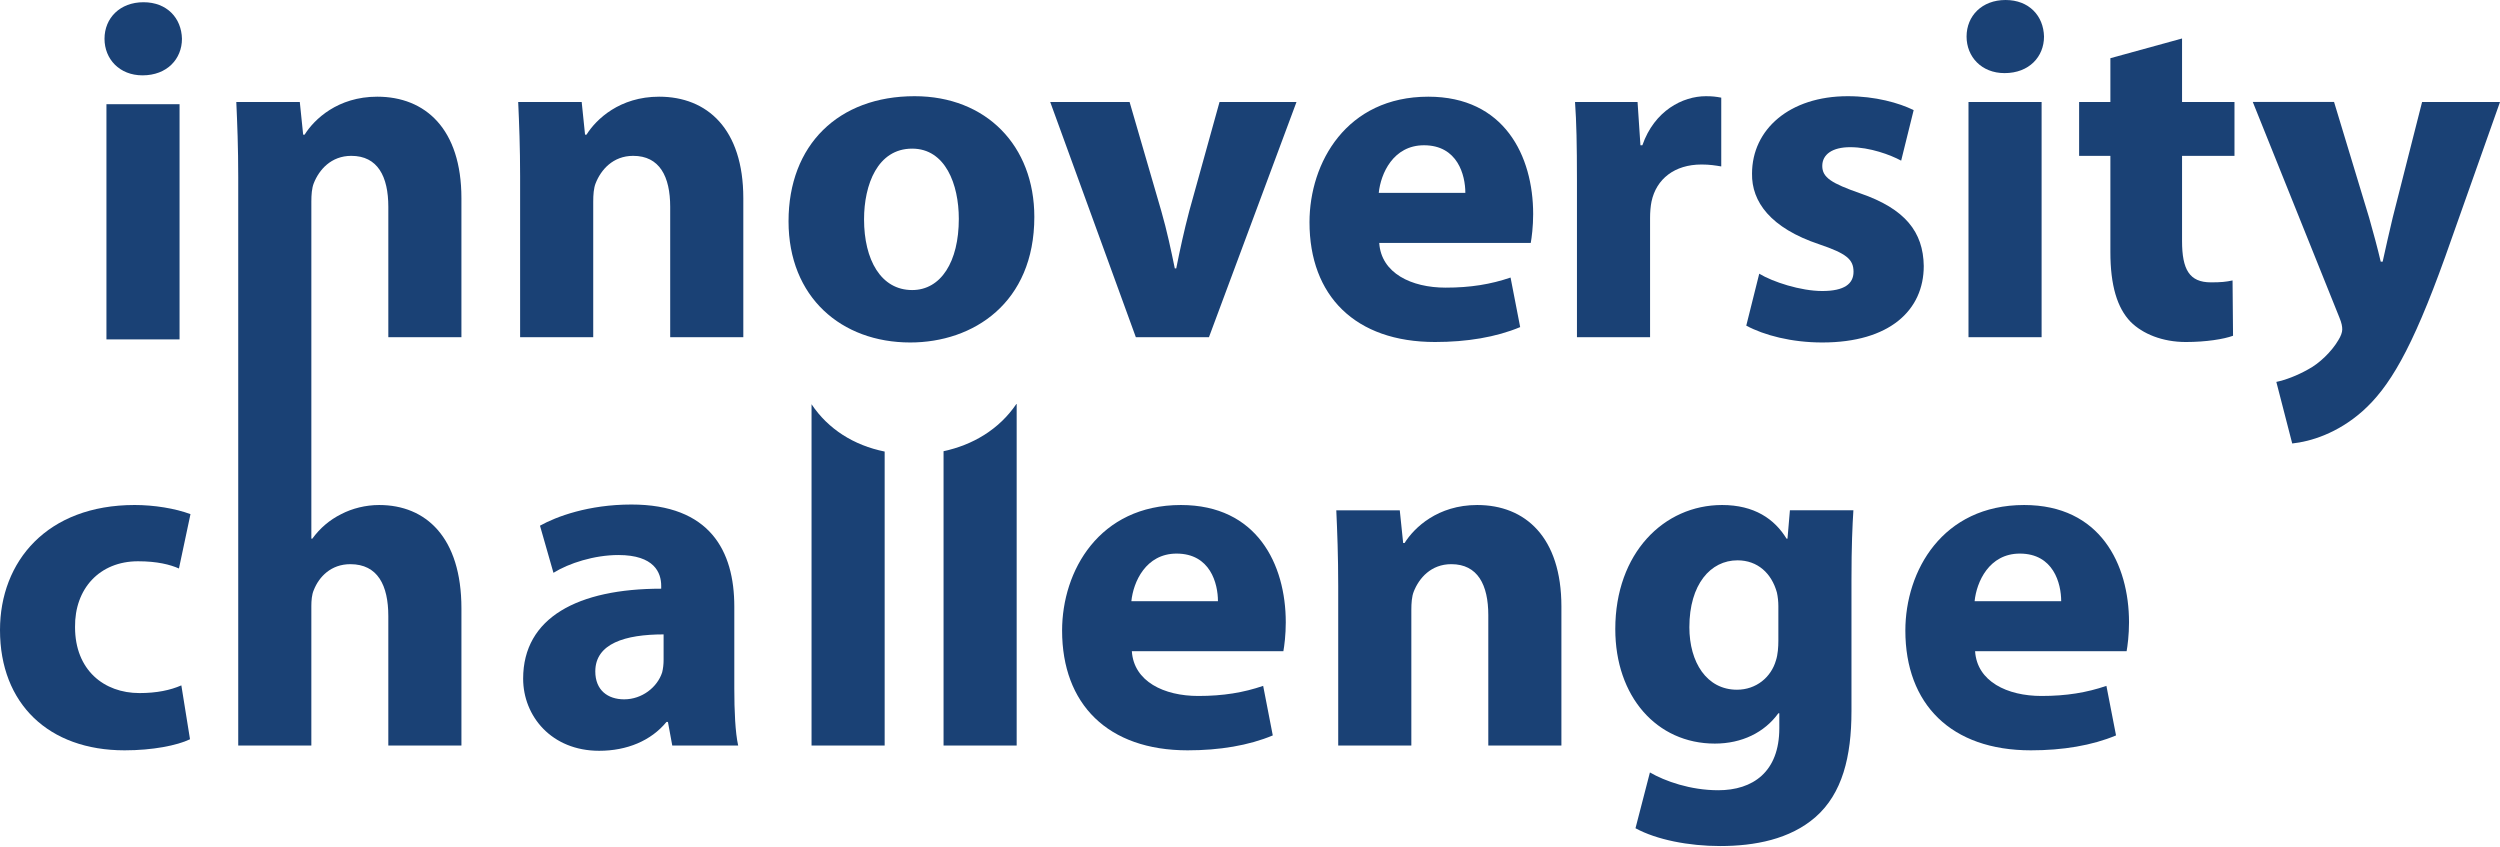
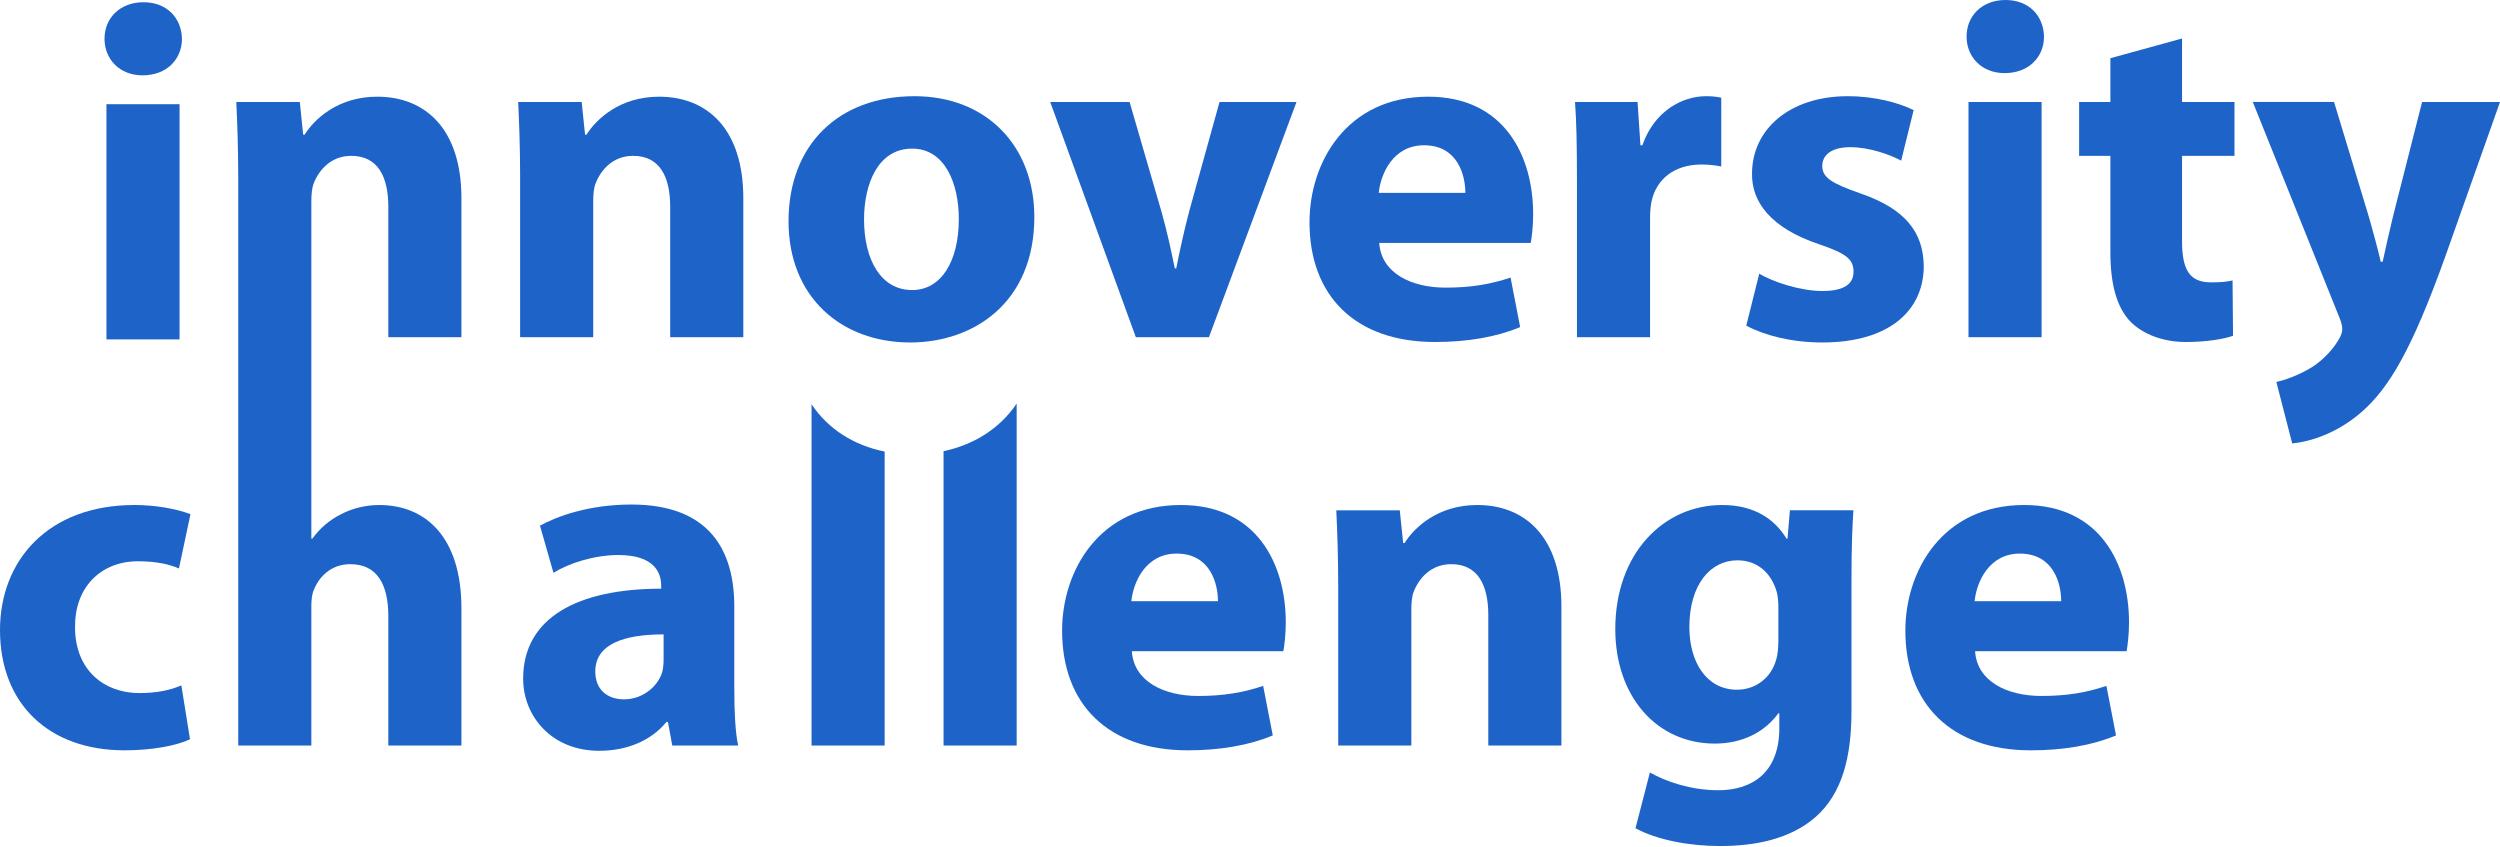
<svg xmlns="http://www.w3.org/2000/svg" version="1.1" id="Layer_1" x="0px" y="0px" width="280.108px" height="94.793px" viewBox="0 0 280.108 94.793" enable-background="new 0 0 280.108 94.793" xml:space="preserve">
-   <path fill="#1a4175" d="M20.387,4.346c0,2.263-1.671,4.096-4.419,4.096c-2.587,0-4.258-1.833-4.258-4.096  c0-2.317,1.725-4.096,4.366-4.096C18.716,0.25,20.333,2.029,20.387,4.346z M11.926,38.03V11.676h8.192V38.03H11.926z" />
-   <path fill="#1a4175" d="M58.276,19.833c0-3.288-0.108-6.036-0.216-8.407h7.114l0.377,3.665h0.162  c1.078-1.725,3.718-4.258,8.138-4.258c5.39,0,9.432,3.611,9.432,11.372V37.78h-8.192V23.174c0-3.395-1.186-5.712-4.15-5.712  c-2.264,0-3.611,1.563-4.204,3.072c-0.216,0.539-0.27,1.293-0.27,2.048V37.78h-8.192V19.833z" />
-   <path fill="#1a4175" d="M115.89,24.306c0,9.647-6.845,14.066-13.905,14.066c-7.707,0-13.635-5.066-13.635-13.581  c0-8.569,5.605-14.013,14.121-14.013C110.5,10.779,115.89,16.33,115.89,24.306z M96.811,24.576c0,4.527,1.886,7.922,5.39,7.922  c3.233,0,5.228-3.18,5.228-7.976c0-3.88-1.509-7.869-5.228-7.869C98.32,16.653,96.811,20.695,96.811,24.576z" />
-   <path fill="#1a4175" d="M126.562,11.426l3.557,12.234c0.646,2.264,1.078,4.312,1.509,6.413h0.162  c0.431-2.156,0.862-4.149,1.455-6.413l3.395-12.234h8.624l-9.809,26.354h-8.192l-9.593-26.354H126.562z" />
-   <path fill="#1a4175" d="M154.534,27.216c0.216,3.396,3.611,5.012,7.438,5.012c2.803,0,5.066-0.377,7.276-1.131l1.077,5.551  c-2.694,1.132-5.982,1.671-9.539,1.671c-8.946,0-14.066-5.174-14.066-13.42c0-6.683,4.15-14.066,13.312-14.066  c8.515,0,11.748,6.629,11.748,13.15c0,1.401-0.161,2.641-0.27,3.233H154.534z M164.182,21.612c0-1.994-0.862-5.336-4.635-5.336  c-3.449,0-4.851,3.18-5.066,5.336H164.182z" />
-   <path fill="#1a4175" d="M176.686,20.103c0-3.88-0.054-6.414-0.215-8.677h7.006l0.323,4.85h0.216c1.348-3.88,4.527-5.497,7.114-5.497  c0.754,0,1.132,0.054,1.725,0.162v7.707c-0.647-0.108-1.294-0.216-2.21-0.216c-3.019,0-5.066,1.617-5.604,4.15  c-0.108,0.539-0.162,1.186-0.162,1.833V37.78h-8.192V20.103z" />
-   <path fill="#1a4175" d="M197.111,30.666c1.509,0.917,4.635,1.94,7.061,1.94c2.479,0,3.503-0.809,3.503-2.156  c0-1.401-0.809-2.048-3.826-3.072c-5.497-1.833-7.6-4.797-7.546-7.923c0-4.958,4.204-8.677,10.726-8.677  c3.071,0,5.767,0.754,7.383,1.563l-1.4,5.659c-1.187-0.646-3.504-1.509-5.713-1.509c-1.994,0-3.126,0.809-3.126,2.102  c0,1.294,1.023,1.94,4.258,3.072c5.012,1.725,7.06,4.312,7.113,8.138c0,4.958-3.826,8.569-11.371,8.569  c-3.449,0-6.521-0.809-8.516-1.886L197.111,30.666z" />
-   <path fill="#1a4175" d="M229.018,4.096c0,2.263-1.671,4.096-4.419,4.096c-2.588,0-4.258-1.833-4.258-4.096  c0-2.317,1.725-4.096,4.365-4.096S228.964,1.779,229.018,4.096z M220.556,37.78V11.426h8.192V37.78H220.556z" />
-   <path fill="#1a4175" d="M244.484,4.312v7.114h5.875v6.036h-5.875v9.539c0,3.18,0.809,4.635,3.234,4.635  c1.132,0,1.67-0.054,2.425-0.215l0.054,6.198c-1.023,0.377-3.018,0.701-5.281,0.701c-2.641,0-4.851-0.917-6.198-2.264  c-1.509-1.563-2.264-4.096-2.264-7.814V17.462h-3.503v-6.036h3.503V6.521L244.484,4.312z" />
-   <path fill="#1a4175" d="M261.516,11.426l3.935,12.988c0.431,1.509,0.97,3.503,1.293,4.904h0.216  c0.323-1.455,0.754-3.395,1.132-4.958l3.287-12.935h8.73l-6.144,17.354c-3.772,10.509-6.306,14.659-9.27,17.3  c-2.803,2.479-5.82,3.396-7.868,3.61l-1.779-6.898c1.024-0.216,2.317-0.701,3.558-1.401c1.239-0.646,2.641-1.994,3.396-3.288  c0.269-0.431,0.431-0.862,0.431-1.186s-0.054-0.701-0.323-1.347l-9.701-24.145H261.516z" />
-   <path fill="#1a4175" d="M21.289,82.829c-1.456,0.701-4.204,1.24-7.33,1.24C5.443,84.069,0,78.84,0,70.595  c0-7.707,5.282-14.013,15.09-14.013c2.156,0,4.527,0.377,6.252,1.024l-1.293,6.09c-0.97-0.432-2.425-0.809-4.581-0.809  c-4.312,0-7.114,3.072-7.06,7.384c0,4.796,3.233,7.383,7.222,7.383c1.94,0,3.449-0.323,4.689-0.862L21.289,82.829z" />
-   <path fill="#1a4175" d="M51.699,37.78V22.205c0-7.761-4.042-11.372-9.432-11.372c-4.419,0-7.06,2.533-8.138,4.258h-0.162  l-0.377-3.665h-7.114c0.108,2.371,0.216,5.12,0.216,8.407V37.78v45.75h8.192V67.9c0-0.593,0.054-1.293,0.27-1.778  c0.593-1.509,1.94-2.91,4.096-2.91c3.072,0,4.258,2.371,4.258,5.82V83.53h8.192v-15.36c0-7.976-3.988-11.587-9.216-11.587  c-1.509,0-3.018,0.377-4.258,1.024c-1.293,0.646-2.371,1.562-3.233,2.748h-0.108V37.78V22.582c0-0.754,0.054-1.509,0.27-2.048  c0.593-1.509,1.94-3.072,4.204-3.072c2.964,0,4.15,2.317,4.15,5.712V37.78H51.699z" />
-   <path fill="#1a4175" d="M82.274,77.17c0,2.479,0.108,4.904,0.432,6.359h-7.384l-0.485-2.641h-0.162  c-1.725,2.102-4.419,3.233-7.545,3.233c-5.335,0-8.515-3.881-8.515-8.084c0-6.845,6.144-10.078,15.468-10.078v-0.323  c0-1.456-0.755-3.449-4.797-3.449c-2.695,0-5.551,0.916-7.275,1.993L60.501,58.9c1.833-1.023,5.443-2.371,10.24-2.371  c8.785,0,11.533,5.174,11.533,11.426V77.17z M74.352,71.08c-4.312,0-7.653,1.024-7.653,4.15c0,2.102,1.401,3.126,3.234,3.126  c1.994,0,3.718-1.348,4.257-3.019c0.108-0.431,0.162-0.916,0.162-1.401V71.08z" />
-   <path fill="#1a4175" d="M126.816,72.966c0.215,3.396,3.611,5.012,7.437,5.012c2.803,0,5.066-0.377,7.276-1.131l1.077,5.551  c-2.694,1.132-5.981,1.671-9.539,1.671c-8.946,0-14.066-5.174-14.066-13.42c0-6.683,4.15-14.066,13.312-14.066  c8.516,0,11.749,6.629,11.749,13.15c0,1.401-0.16,2.641-0.27,3.233H126.816z M136.463,67.362c0-1.994-0.862-5.336-4.635-5.336  c-3.449,0-4.851,3.18-5.066,5.336H136.463z" />
-   <path fill="#1a4175" d="M149.937,65.583c0-3.287-0.107-6.036-0.215-8.407h7.113l0.379,3.665h0.16  c1.078-1.725,3.719-4.258,8.139-4.258c5.389,0,9.432,3.611,9.432,11.372V83.53h-8.191V68.924c0-3.396-1.186-5.713-4.15-5.713  c-2.264,0-3.611,1.563-4.203,3.072c-0.217,0.539-0.27,1.293-0.27,2.048V83.53h-8.193V65.583z" />
-   <path fill="#1a4175" d="M207.444,79.703c0,5.066-1.023,9.217-4.043,11.857c-2.855,2.479-6.789,3.233-10.67,3.233  c-3.504,0-7.115-0.7-9.486-1.994l1.617-6.252c1.672,0.971,4.527,1.994,7.652,1.994c3.881,0,6.846-2.048,6.846-6.952v-1.671h-0.107  c-1.564,2.156-4.096,3.396-7.115,3.396c-6.521,0-11.156-5.281-11.156-12.827c0-8.515,5.443-13.904,11.965-13.904  c3.611,0,5.875,1.562,7.223,3.772h0.107l0.27-3.18h7.113c-0.107,1.725-0.215,3.935-0.215,7.868V79.703z M199.253,67.9  c0-0.484-0.055-1.023-0.162-1.509c-0.594-2.155-2.156-3.61-4.42-3.61c-3.018,0-5.389,2.694-5.389,7.491  c0,3.934,1.939,7.006,5.336,7.006c2.154,0,3.826-1.401,4.365-3.287c0.215-0.647,0.27-1.51,0.27-2.21V67.9z" />
-   <path fill="#1a4175" d="M221.296,72.966c0.215,3.396,3.611,5.012,7.438,5.012c2.803,0,5.066-0.377,7.275-1.131l1.078,5.551  c-2.695,1.132-5.982,1.671-9.539,1.671c-8.947,0-14.066-5.174-14.066-13.42c0-6.683,4.15-14.066,13.312-14.066  c8.514,0,11.748,6.629,11.748,13.15c0,1.401-0.162,2.641-0.27,3.233H221.296z M230.942,67.362c0-1.994-0.861-5.336-4.635-5.336  c-3.449,0-4.85,3.18-5.066,5.336H230.942z" />
-   <path fill="#1a4175" d="M90.928,45.292V83.53h8.192V50.594C95.672,49.9,92.782,48.077,90.928,45.292z" />
-   <path fill="#1a4175" d="M105.719,50.554V83.53h8.192V45.265h-0.034C111.933,48.126,108.977,49.859,105.719,50.554z" />
+   <path fill="#1E64C8" d="M20.387,4.346c0,2.263-1.671,4.096-4.419,4.096c-2.587,0-4.258-1.833-4.258-4.096  c0-2.317,1.725-4.096,4.366-4.096C18.716,0.25,20.333,2.029,20.387,4.346z M11.926,38.03V11.676h8.192V38.03H11.926z" />
+   <path fill="#1E64C8" d="M58.276,19.833c0-3.288-0.108-6.036-0.216-8.407h7.114l0.377,3.665h0.162  c1.078-1.725,3.718-4.258,8.138-4.258c5.39,0,9.432,3.611,9.432,11.372V37.78h-8.192V23.174c0-3.395-1.186-5.712-4.15-5.712  c-2.264,0-3.611,1.563-4.204,3.072c-0.216,0.539-0.27,1.293-0.27,2.048V37.78h-8.192V19.833z" />
+   <path fill="#1E64C8" d="M115.89,24.306c0,9.647-6.845,14.066-13.905,14.066c-7.707,0-13.635-5.066-13.635-13.581  c0-8.569,5.605-14.013,14.121-14.013C110.5,10.779,115.89,16.33,115.89,24.306z M96.811,24.576c0,4.527,1.886,7.922,5.39,7.922  c3.233,0,5.228-3.18,5.228-7.976c0-3.88-1.509-7.869-5.228-7.869C98.32,16.653,96.811,20.695,96.811,24.576z" />
+   <path fill="#1E64C8" d="M126.562,11.426l3.557,12.234c0.646,2.264,1.078,4.312,1.509,6.413h0.162  c0.431-2.156,0.862-4.149,1.455-6.413l3.395-12.234h8.624l-9.809,26.354h-8.192l-9.593-26.354H126.562z" />
+   <path fill="#1E64C8" d="M154.534,27.216c0.216,3.396,3.611,5.012,7.438,5.012c2.803,0,5.066-0.377,7.276-1.131l1.077,5.551  c-2.694,1.132-5.982,1.671-9.539,1.671c-8.946,0-14.066-5.174-14.066-13.42c0-6.683,4.15-14.066,13.312-14.066  c8.515,0,11.748,6.629,11.748,13.15c0,1.401-0.161,2.641-0.27,3.233H154.534z M164.182,21.612c0-1.994-0.862-5.336-4.635-5.336  c-3.449,0-4.851,3.18-5.066,5.336H164.182z" />
+   <path fill="#1E64C8" d="M176.686,20.103c0-3.88-0.054-6.414-0.215-8.677h7.006l0.323,4.85h0.216c1.348-3.88,4.527-5.497,7.114-5.497  c0.754,0,1.132,0.054,1.725,0.162v7.707c-0.647-0.108-1.294-0.216-2.21-0.216c-3.019,0-5.066,1.617-5.604,4.15  c-0.108,0.539-0.162,1.186-0.162,1.833V37.78h-8.192V20.103z" />
+   <path fill="#1E64C8" d="M197.111,30.666c1.509,0.917,4.635,1.94,7.061,1.94c2.479,0,3.503-0.809,3.503-2.156  c0-1.401-0.809-2.048-3.826-3.072c-5.497-1.833-7.6-4.797-7.546-7.923c0-4.958,4.204-8.677,10.726-8.677  c3.071,0,5.767,0.754,7.383,1.563l-1.4,5.659c-1.187-0.646-3.504-1.509-5.713-1.509c-1.994,0-3.126,0.809-3.126,2.102  c0,1.294,1.023,1.94,4.258,3.072c5.012,1.725,7.06,4.312,7.113,8.138c0,4.958-3.826,8.569-11.371,8.569  c-3.449,0-6.521-0.809-8.516-1.886L197.111,30.666z" />
+   <path fill="#1E64C8" d="M229.018,4.096c0,2.263-1.671,4.096-4.419,4.096c-2.588,0-4.258-1.833-4.258-4.096  c0-2.317,1.725-4.096,4.365-4.096S228.964,1.779,229.018,4.096z M220.556,37.78V11.426h8.192V37.78H220.556z" />
+   <path fill="#1E64C8" d="M244.484,4.312v7.114h5.875v6.036h-5.875v9.539c0,3.18,0.809,4.635,3.234,4.635  c1.132,0,1.67-0.054,2.425-0.215l0.054,6.198c-1.023,0.377-3.018,0.701-5.281,0.701c-2.641,0-4.851-0.917-6.198-2.264  c-1.509-1.563-2.264-4.096-2.264-7.814V17.462h-3.503v-6.036h3.503V6.521L244.484,4.312z" />
+   <path fill="#1E64C8" d="M261.516,11.426l3.935,12.988c0.431,1.509,0.97,3.503,1.293,4.904h0.216  c0.323-1.455,0.754-3.395,1.132-4.958l3.287-12.935h8.73l-6.144,17.354c-3.772,10.509-6.306,14.659-9.27,17.3  c-2.803,2.479-5.82,3.396-7.868,3.61l-1.779-6.898c1.024-0.216,2.317-0.701,3.558-1.401c1.239-0.646,2.641-1.994,3.396-3.288  c0.269-0.431,0.431-0.862,0.431-1.186s-0.054-0.701-0.323-1.347l-9.701-24.145H261.516z" />
+   <path fill="#1E64C8" d="M21.289,82.829c-1.456,0.701-4.204,1.24-7.33,1.24C5.443,84.069,0,78.84,0,70.595  c0-7.707,5.282-14.013,15.09-14.013c2.156,0,4.527,0.377,6.252,1.024l-1.293,6.09c-0.97-0.432-2.425-0.809-4.581-0.809  c-4.312,0-7.114,3.072-7.06,7.384c0,4.796,3.233,7.383,7.222,7.383c1.94,0,3.449-0.323,4.689-0.862L21.289,82.829z" />
+   <path fill="#1E64C8" d="M51.699,37.78V22.205c0-7.761-4.042-11.372-9.432-11.372c-4.419,0-7.06,2.533-8.138,4.258h-0.162  l-0.377-3.665h-7.114c0.108,2.371,0.216,5.12,0.216,8.407V37.78v45.75h8.192V67.9c0-0.593,0.054-1.293,0.27-1.778  c0.593-1.509,1.94-2.91,4.096-2.91c3.072,0,4.258,2.371,4.258,5.82V83.53h8.192v-15.36c0-7.976-3.988-11.587-9.216-11.587  c-1.509,0-3.018,0.377-4.258,1.024c-1.293,0.646-2.371,1.562-3.233,2.748h-0.108V37.78V22.582c0-0.754,0.054-1.509,0.27-2.048  c0.593-1.509,1.94-3.072,4.204-3.072c2.964,0,4.15,2.317,4.15,5.712V37.78H51.699z" />
+   <path fill="#1E64C8" d="M82.274,77.17c0,2.479,0.108,4.904,0.432,6.359h-7.384l-0.485-2.641h-0.162  c-1.725,2.102-4.419,3.233-7.545,3.233c-5.335,0-8.515-3.881-8.515-8.084c0-6.845,6.144-10.078,15.468-10.078v-0.323  c0-1.456-0.755-3.449-4.797-3.449c-2.695,0-5.551,0.916-7.275,1.993L60.501,58.9c1.833-1.023,5.443-2.371,10.24-2.371  c8.785,0,11.533,5.174,11.533,11.426V77.17z M74.352,71.08c-4.312,0-7.653,1.024-7.653,4.15c0,2.102,1.401,3.126,3.234,3.126  c1.994,0,3.718-1.348,4.257-3.019c0.108-0.431,0.162-0.916,0.162-1.401V71.08z" />
+   <path fill="#1E64C8" d="M126.816,72.966c0.215,3.396,3.611,5.012,7.437,5.012c2.803,0,5.066-0.377,7.276-1.131l1.077,5.551  c-2.694,1.132-5.981,1.671-9.539,1.671c-8.946,0-14.066-5.174-14.066-13.42c0-6.683,4.15-14.066,13.312-14.066  c8.516,0,11.749,6.629,11.749,13.15c0,1.401-0.16,2.641-0.27,3.233H126.816z M136.463,67.362c0-1.994-0.862-5.336-4.635-5.336  c-3.449,0-4.851,3.18-5.066,5.336H136.463z" />
+   <path fill="#1E64C8" d="M149.937,65.583c0-3.287-0.107-6.036-0.215-8.407h7.113l0.379,3.665h0.16  c1.078-1.725,3.719-4.258,8.139-4.258c5.389,0,9.432,3.611,9.432,11.372V83.53h-8.191V68.924c0-3.396-1.186-5.713-4.15-5.713  c-2.264,0-3.611,1.563-4.203,3.072c-0.217,0.539-0.27,1.293-0.27,2.048V83.53h-8.193V65.583z" />
+   <path fill="#1E64C8" d="M207.444,79.703c0,5.066-1.023,9.217-4.043,11.857c-2.855,2.479-6.789,3.233-10.67,3.233  c-3.504,0-7.115-0.7-9.486-1.994l1.617-6.252c1.672,0.971,4.527,1.994,7.652,1.994c3.881,0,6.846-2.048,6.846-6.952v-1.671h-0.107  c-1.564,2.156-4.096,3.396-7.115,3.396c-6.521,0-11.156-5.281-11.156-12.827c0-8.515,5.443-13.904,11.965-13.904  c3.611,0,5.875,1.562,7.223,3.772h0.107l0.27-3.18h7.113c-0.107,1.725-0.215,3.935-0.215,7.868V79.703z M199.253,67.9  c0-0.484-0.055-1.023-0.162-1.509c-0.594-2.155-2.156-3.61-4.42-3.61c-3.018,0-5.389,2.694-5.389,7.491  c0,3.934,1.939,7.006,5.336,7.006c2.154,0,3.826-1.401,4.365-3.287c0.215-0.647,0.27-1.51,0.27-2.21V67.9z" />
+   <path fill="#1E64C8" d="M221.296,72.966c0.215,3.396,3.611,5.012,7.438,5.012c2.803,0,5.066-0.377,7.275-1.131l1.078,5.551  c-2.695,1.132-5.982,1.671-9.539,1.671c-8.947,0-14.066-5.174-14.066-13.42c0-6.683,4.15-14.066,13.312-14.066  c8.514,0,11.748,6.629,11.748,13.15c0,1.401-0.162,2.641-0.27,3.233H221.296z M230.942,67.362c0-1.994-0.861-5.336-4.635-5.336  c-3.449,0-4.85,3.18-5.066,5.336H230.942z" />
+   <path fill="#1E64C8" d="M90.928,45.292V83.53h8.192V50.594C95.672,49.9,92.782,48.077,90.928,45.292z" />
+   <path fill="#1E64C8" d="M105.719,50.554V83.53h8.192V45.265h-0.034C111.933,48.126,108.977,49.859,105.719,50.554z" />
</svg>
